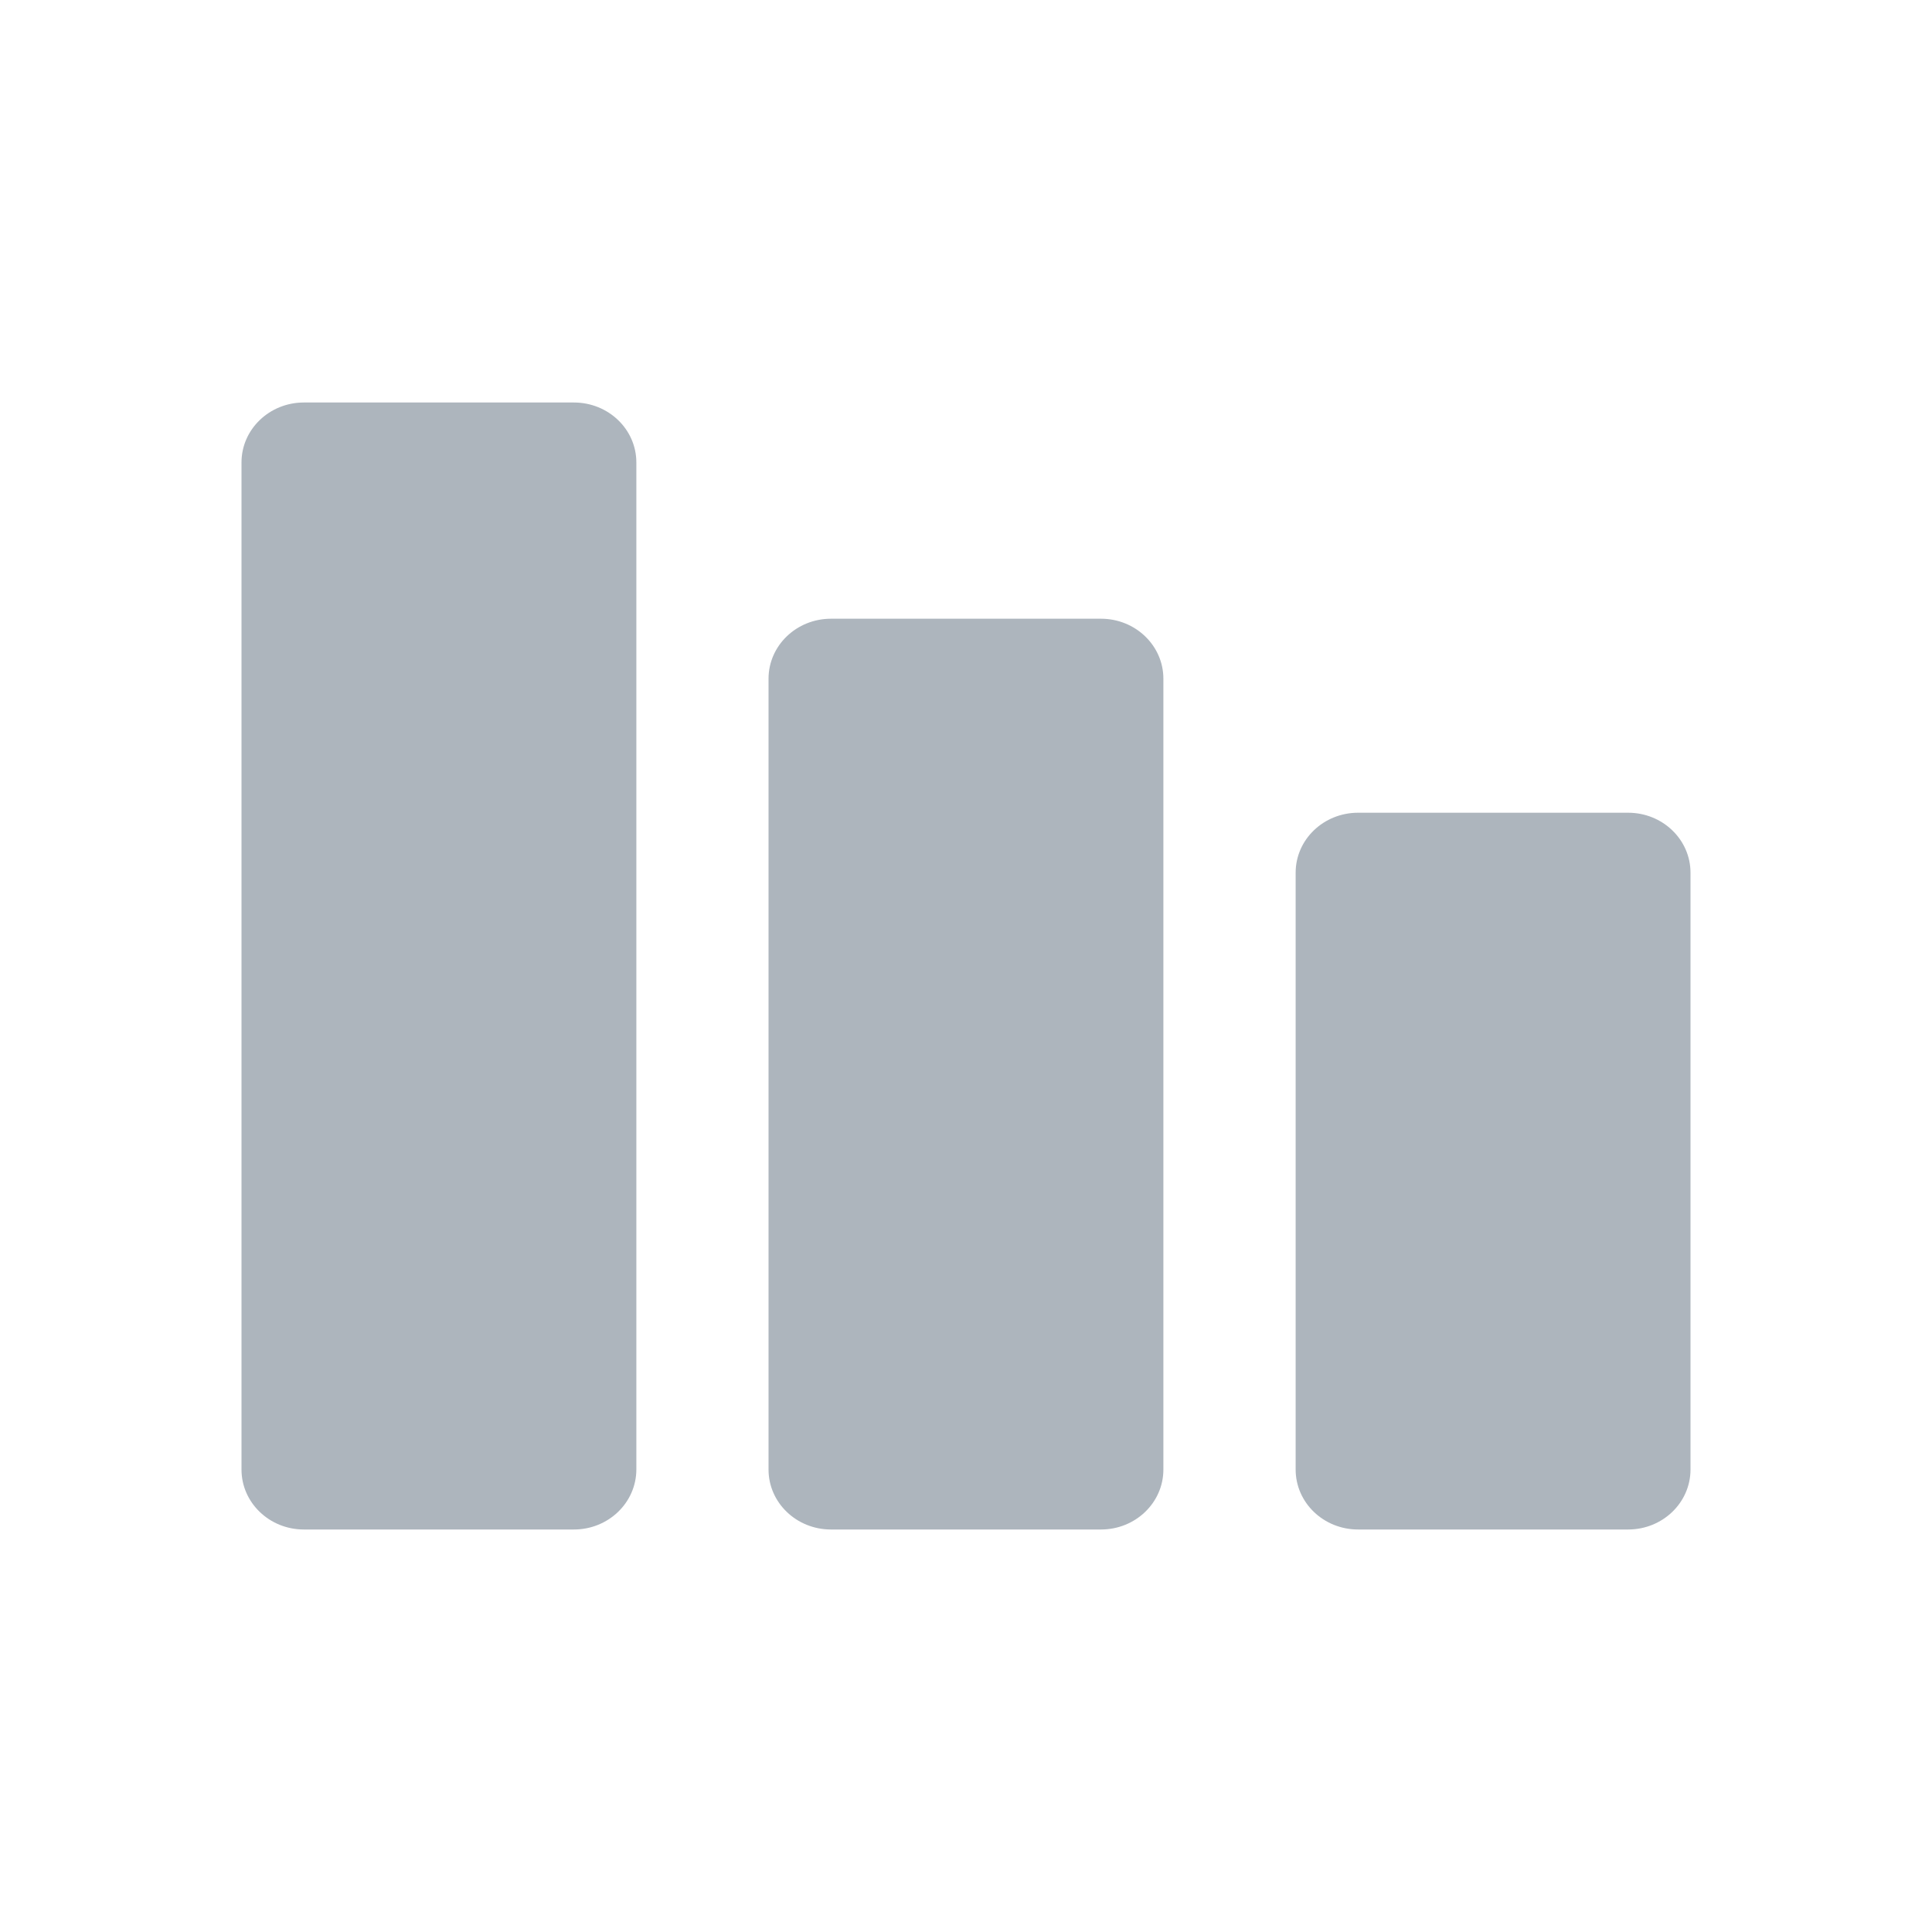
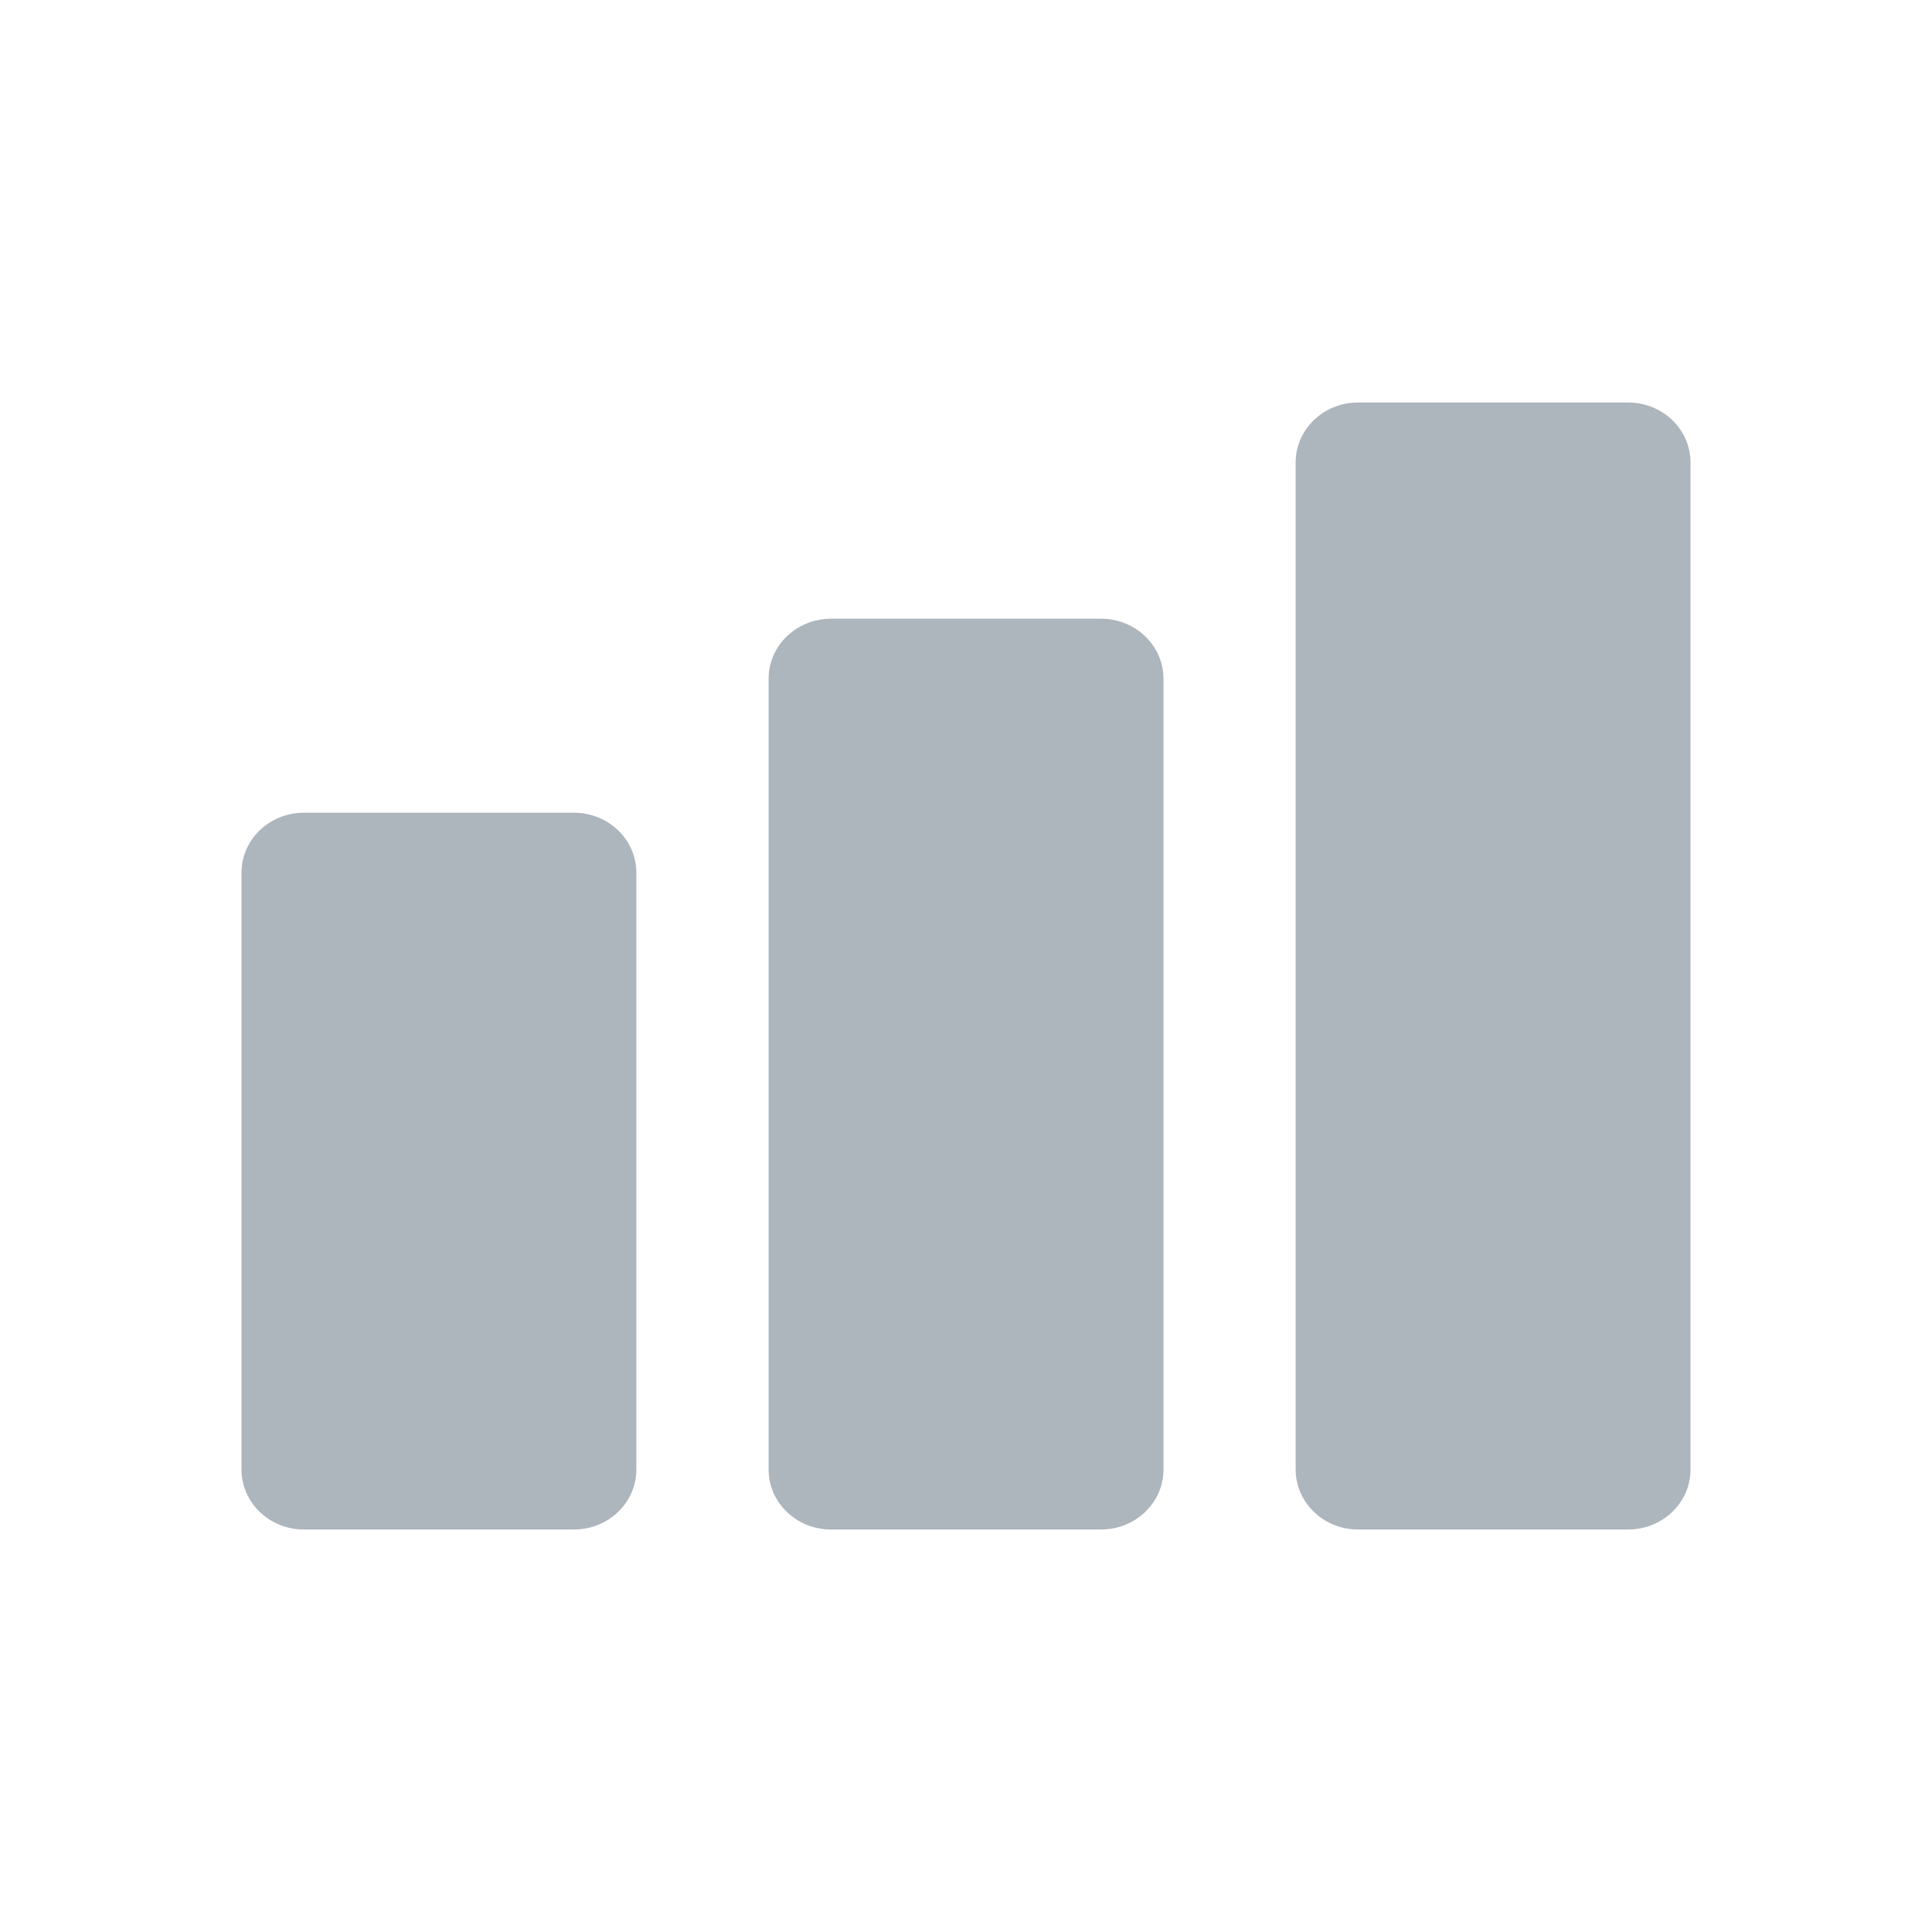
<svg xmlns="http://www.w3.org/2000/svg" width="24px" height="24px" viewBox="0 0 24 24" version="1.1">
-   <g id="analytics" stroke="none" stroke-width="1" fill="none" fill-rule="evenodd">
-     <path d="M7.129,19 L3.775,19 C3.347,19 3,18.667 3,18.255 L3,5.745 C3,5.333 3.347,5 3.775,5 L7.129,5 C7.558,5 7.905,5.333 7.905,5.745 L7.905,18.255 C7.904,18.667 7.557,19 7.129,19 Z M13.677,19 L10.323,19 C9.894,19 9.547,18.667 9.547,18.255 L9.547,8.431 C9.547,8.02 9.894,7.686 10.323,7.686 L13.677,7.686 C14.105,7.686 14.452,8.02 14.452,8.431 L14.452,18.255 C14.452,18.667 14.105,19 13.677,19 Z M20.225,19 L16.871,19 C16.442,19 16.095,18.667 16.095,18.255 L16.095,10.841 C16.095,10.429 16.442,10.096 16.871,10.096 L20.225,10.096 C20.653,10.096 21,10.429 21,10.841 L21,18.255 C21,18.667 20.653,19 20.225,19 Z" id="shape" fill="#ADB5BD" fill-rule="nonzero" />
+   <g id="icon/grey/analytics" stroke="none" stroke-width="1" fill="none" fill-rule="evenodd">
+     <path d="M7.129,5 C7.558,5 7.905,5.333 7.905,5.745 L7.905,18.255 C7.904,18.667 7.557,19 7.129,19 L3.775,19 C3.347,19 3,18.667 3,18.255 L3,5.745 C3,5.333 3.347,5 3.775,5 L7.129,5 Z M13.677,7.686 C14.105,7.686 14.452,8.02 14.452,8.431 L14.452,18.255 C14.452,18.667 14.105,19 13.677,19 L10.323,19 C9.894,19 9.547,18.667 9.547,18.255 L9.547,8.431 C9.547,8.02 9.894,7.686 10.323,7.686 L13.677,7.686 Z M20.225,10.096 C20.653,10.096 21,10.429 21,10.841 L21,18.255 C21,18.667 20.653,19 20.225,19 L16.871,19 C16.442,19 16.095,18.667 16.095,18.255 L16.095,10.841 C16.095,10.429 16.442,10.096 16.871,10.096 L20.225,10.096 Z" id="shape" fill="#ADB5BD" fill-rule="nonzero" transform="translate(12, 12) scale(-1, 1) translate(-12, -12) " />
  </g>
</svg>
